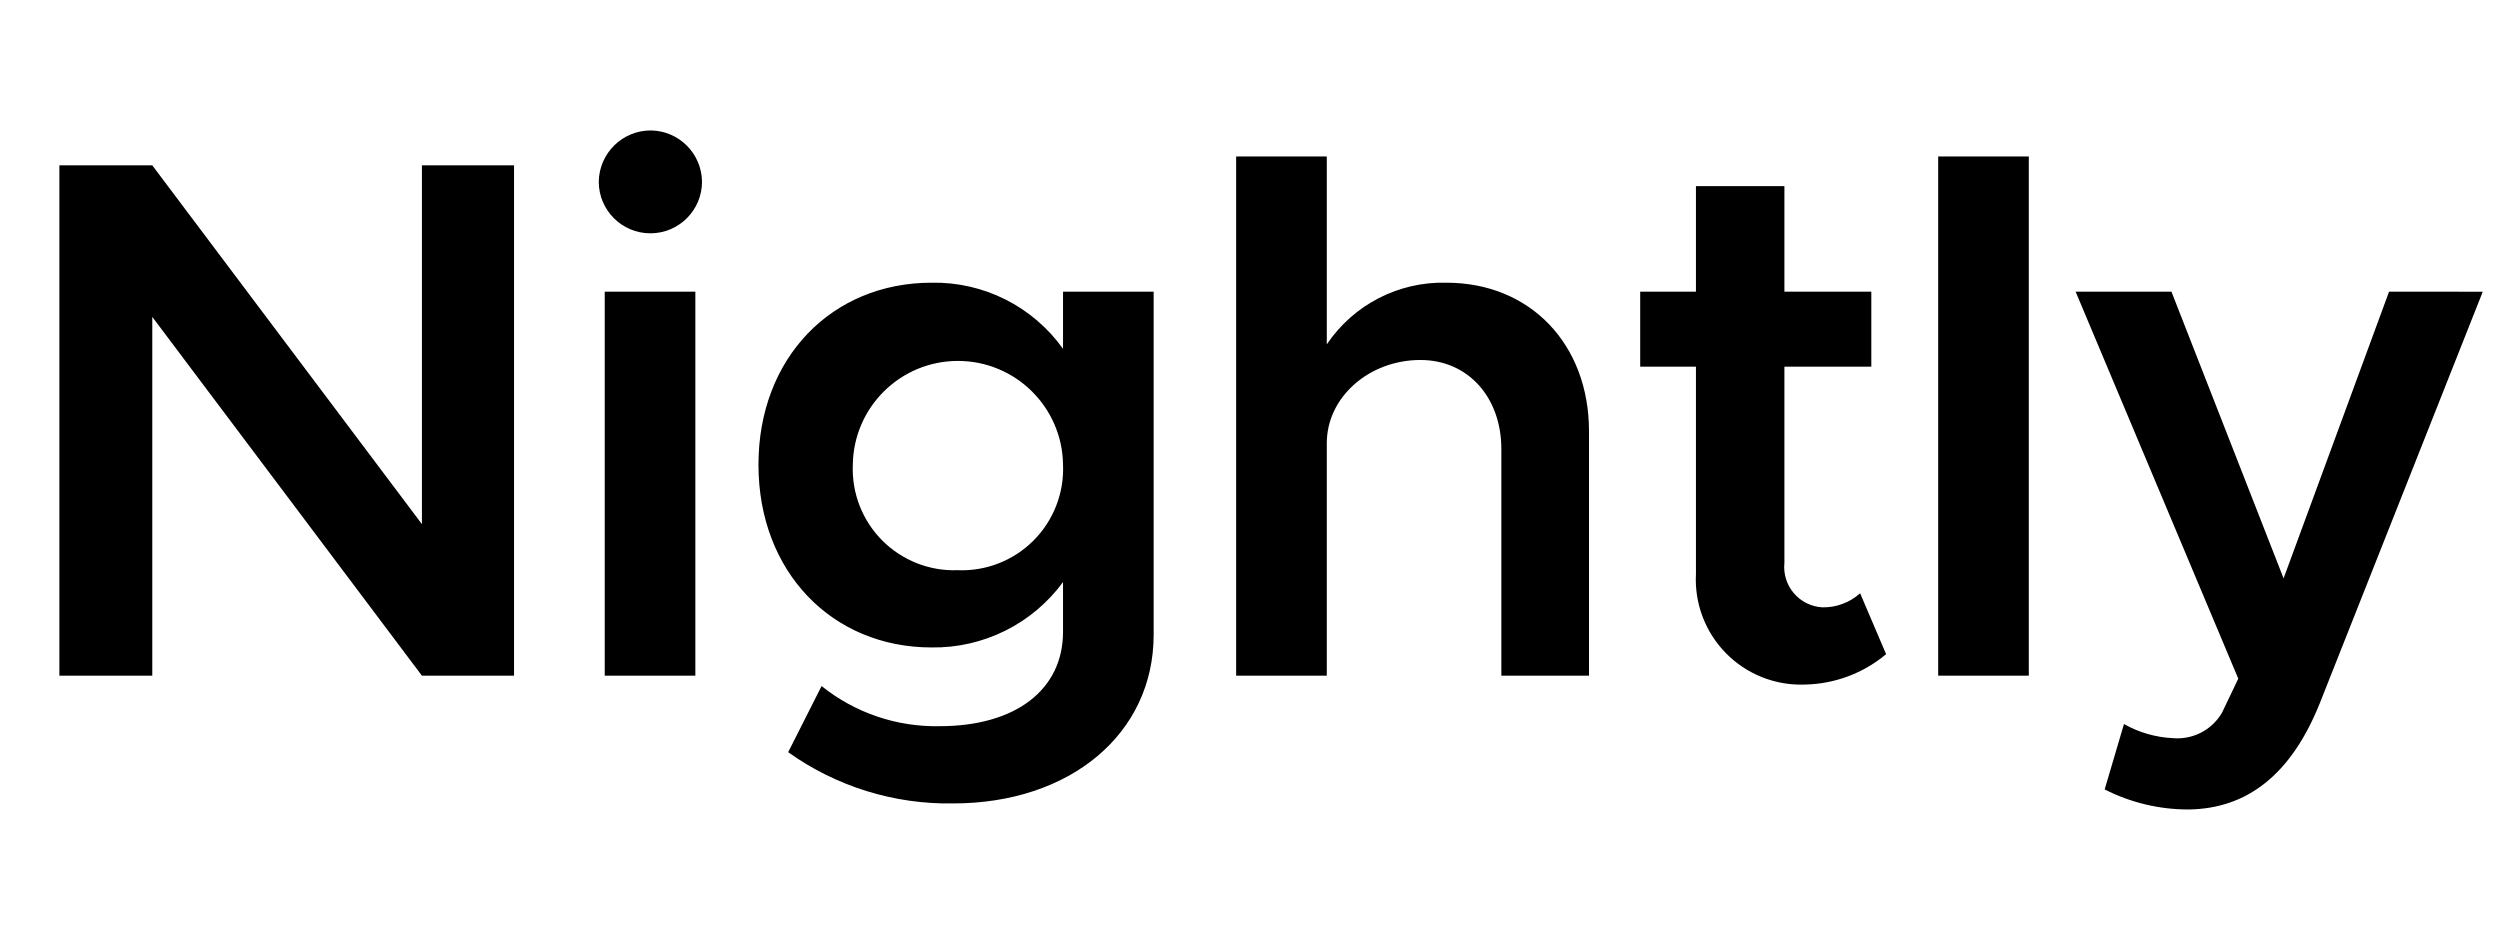
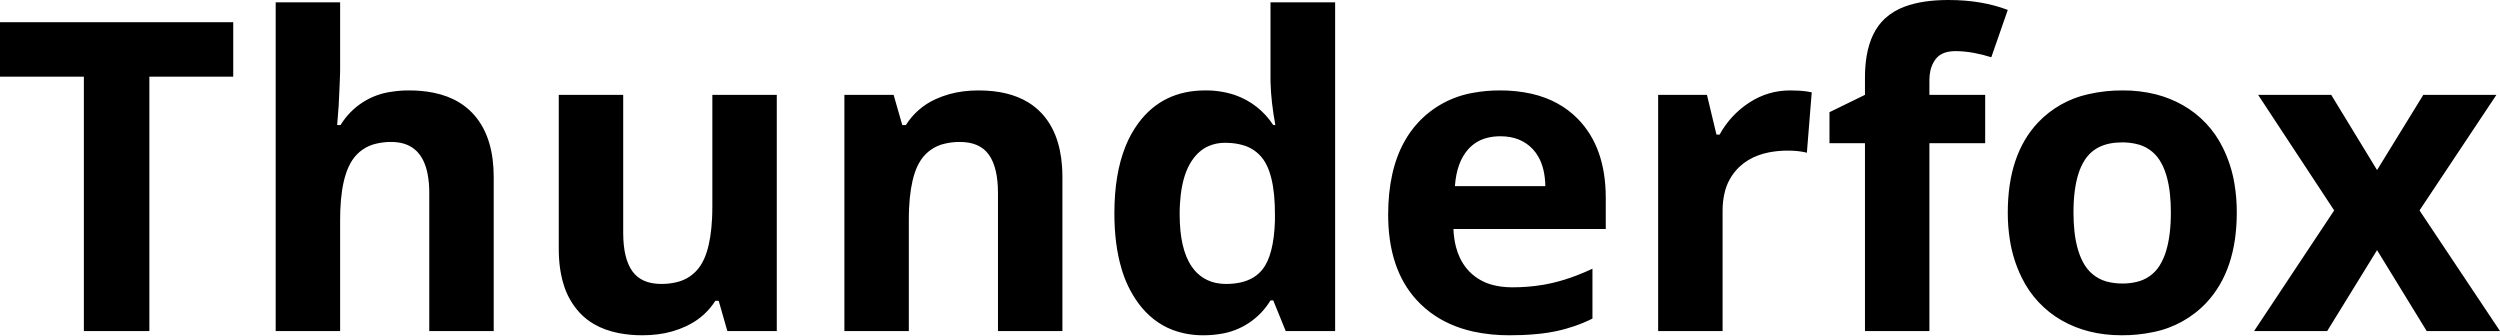
- <svg xmlns="http://www.w3.org/2000/svg" width="148" height="56">
-   <path fill="context-fill #20123a" d="M24.978 31.029L9.015 9.789h-5.5V40h5.5V18.76L24.978 40h5.453V9.789h-5.453zM38.525 7.722a3.078 3.078 0 0 0-3.078 3.034 3.056 3.056 0 1 0 6.112 0 3.069 3.069 0 0 0-3.034-3.034zM35.8 40h5.365V17.265H35.8zm27.131-19.35a9.342 9.342 0 0 0-7.783-3.914c-5.893 0-10.247 4.443-10.247 10.775s4.354 10.818 10.247 10.818a9.479 9.479 0 0 0 7.783-3.87v2.946c0 3.431-2.814 5.585-7.3 5.585a10.814 10.814 0 0 1-6.993-2.375l-1.978 3.914a16.324 16.324 0 0 0 9.762 3.034c6.948 0 11.874-4.133 11.874-9.982V17.265h-5.365zm-6.244 13.106a5.994 5.994 0 0 1-6.2-6.245 6.223 6.223 0 0 1 12.445 0 6 6 0 0 1-6.245 6.245zm28.939-17.02a8.272 8.272 0 0 0-7.08 3.651V9.261H73.18V40h5.366V26.235c0-2.726 2.507-4.924 5.541-4.924 2.814 0 4.793 2.2 4.793 5.276V40h5.189V25.532c0-5.145-3.469-8.796-8.443-8.796zm22.254 19.218a2.392 2.392 0 0 1-2.243-2.639V21.706h5.145v-4.441h-5.145V11.02H100.4v6.245h-3.3v4.441h3.3v12.27a6.223 6.223 0 0 0 6.421 6.551 7.726 7.726 0 0 0 4.837-1.8l-1.539-3.606a3.241 3.241 0 0 1-2.239 0.833zM114.74 40h5.365V9.261h-5.365zm26.693-22.735l-6.245 16.974-6.639-16.974h-5.673l9.63 22.911-0.967 2.023a3.058 3.058 0 0 1-2.9 1.5 6.517 6.517 0 0 1-2.9-0.836l-1.143 3.871a10.907 10.907 0 0 0 4.968 1.187c3.431-0.044 6.07-2.023 7.785-6.333l9.63-24.318z" />
+ <svg xmlns="http://www.w3.org/2000/svg" width="242.689" height="32.547" viewBox="0 0 242.689 32.547">
+   <path fill="context-fill #20123a" d="M 47.927 17.186 L 47.927 32.136 L 41.672 32.136 L 41.672 18.744 A 9.804 9.804 0 0 0 41.522 16.948 Q 40.959 13.94 38.269 13.789 A 5.175 5.175 0 0 0 37.98 13.781 A 6.054 6.054 0 0 0 36.516 13.947 A 3.762 3.762 0 0 0 34.187 15.566 A 5.587 5.587 0 0 0 33.558 16.936 Q 33.115 18.325 33.035 20.4 A 24.672 24.672 0 0 0 33.018 21.349 L 33.018 32.136 L 26.763 32.136 L 26.763 0.226 L 33.018 0.226 L 33.018 6.727 A 15.638 15.638 0 0 1 33.013 7.083 Q 32.991 7.978 32.883 10.126 A 393.366 393.366 0 0 1 32.874 10.295 L 32.73 12.141 L 33.059 12.141 A 6.854 6.854 0 0 1 38.082 8.896 A 10.639 10.639 0 0 1 39.703 8.778 A 11.968 11.968 0 0 1 42.091 9.001 Q 43.497 9.287 44.573 9.942 A 6.257 6.257 0 0 1 45.835 10.951 Q 47.688 12.877 47.899 16.282 A 14.563 14.563 0 0 1 47.927 17.186 Z M 103.134 17.186 L 103.134 32.136 L 96.879 32.136 L 96.879 18.744 Q 96.879 16.263 95.997 15.022 Q 95.115 13.781 93.188 13.781 A 6.155 6.155 0 0 0 91.723 13.944 A 3.763 3.763 0 0 0 89.394 15.535 A 5.358 5.358 0 0 0 88.777 16.856 Q 88.348 18.178 88.252 20.16 A 24.698 24.698 0 0 0 88.225 21.349 L 88.225 32.136 L 81.97 32.136 L 81.97 9.208 L 86.748 9.208 L 87.589 12.141 L 87.938 12.141 A 6.61 6.61 0 0 1 90.819 9.629 A 9.127 9.127 0 0 1 93.512 8.869 A 11.608 11.608 0 0 1 94.992 8.778 Q 97.929 8.778 99.827 9.945 A 6.201 6.201 0 0 1 101.062 10.941 Q 102.86 12.818 103.097 16.139 A 14.655 14.655 0 0 1 103.134 17.186 Z M 75.407 32.136 L 70.608 32.136 L 69.768 29.203 L 69.439 29.203 A 6.501 6.501 0 0 1 66.955 31.49 A 7.928 7.928 0 0 1 66.589 31.674 A 9.053 9.053 0 0 1 63.877 32.452 A 11.523 11.523 0 0 1 62.385 32.546 A 12.025 12.025 0 0 1 60.054 32.335 Q 58.698 32.066 57.654 31.458 A 6.1 6.1 0 0 1 56.294 30.382 A 6.985 6.985 0 0 1 54.701 27.573 Q 54.243 26.078 54.243 24.158 L 54.243 9.208 L 60.498 9.208 L 60.498 22.6 Q 60.498 25.081 61.38 26.322 Q 62.262 27.563 64.189 27.563 A 6.155 6.155 0 0 0 65.654 27.4 A 3.763 3.763 0 0 0 67.983 25.809 A 5.358 5.358 0 0 0 68.6 24.488 Q 69.029 23.166 69.125 21.184 A 24.698 24.698 0 0 0 69.152 19.995 L 69.152 9.208 L 75.407 9.208 L 75.407 32.136 Z M 218.818 32.136 L 226.591 20.426 L 219.208 9.208 L 226.304 9.208 L 230.754 16.509 L 235.245 9.208 L 242.341 9.208 L 234.876 20.426 L 242.689 32.136 L 235.573 32.136 L 230.754 24.281 L 225.914 32.136 L 218.818 32.136 Z M 123.601 12.141 L 123.806 12.141 A 31.778 31.778 0 0 1 123.483 10.004 Q 123.362 8.943 123.339 7.998 A 17.888 17.888 0 0 1 123.334 7.568 L 123.334 0.226 L 129.609 0.226 L 129.609 32.136 L 124.811 32.136 L 123.601 29.162 L 123.334 29.162 A 6.886 6.886 0 0 1 118.392 32.427 A 9.827 9.827 0 0 1 116.833 32.546 A 8.333 8.333 0 0 1 113.836 32.028 Q 111.856 31.271 110.486 29.408 A 10.782 10.782 0 0 1 108.869 26.068 Q 108.179 23.752 108.179 20.713 Q 108.179 16.891 109.257 14.213 A 10.141 10.141 0 0 1 110.527 11.925 Q 112.875 8.778 116.997 8.778 A 8.837 8.837 0 0 1 119.898 9.231 A 7.271 7.271 0 0 1 123.601 12.141 Z M 14.499 7.444 L 14.499 32.136 L 8.142 32.136 L 8.142 7.444 L 0 7.444 L 0 2.153 L 22.641 2.153 L 22.641 7.444 L 14.499 7.444 Z M 192.712 9.208 L 192.712 13.904 L 187.298 13.904 L 187.298 32.136 L 181.043 32.136 L 181.043 13.904 L 177.598 13.904 L 177.598 10.89 L 181.043 9.208 L 181.043 7.527 A 12.593 12.593 0 0 1 181.204 5.439 Q 181.6 3.088 182.971 1.805 A 5.758 5.758 0 0 1 184.919 0.636 Q 186.597 0.01 189.067 0 A 19.794 19.794 0 0 1 189.144 0 Q 192.384 0 194.906 0.964 L 193.307 5.558 A 13.874 13.874 0 0 0 191.601 5.131 Q 190.67 4.963 189.82 4.963 A 3.537 3.537 0 0 0 189.098 5.032 Q 188.312 5.196 187.893 5.753 A 2.86 2.86 0 0 0 187.392 6.862 Q 187.298 7.282 187.298 7.773 L 187.298 9.208 L 192.712 9.208 Z M 155.88 19.195 L 155.88 22.231 L 141.094 22.231 A 8.122 8.122 0 0 0 141.336 23.961 Q 141.637 25.12 142.301 25.971 A 4.881 4.881 0 0 0 142.673 26.394 A 4.833 4.833 0 0 0 144.979 27.679 Q 145.748 27.874 146.66 27.889 A 9.311 9.311 0 0 0 146.815 27.891 A 17.801 17.801 0 0 0 149.766 27.654 A 15.674 15.674 0 0 0 150.732 27.46 A 17.795 17.795 0 0 0 152.982 26.768 A 22.615 22.615 0 0 0 154.588 26.086 L 154.588 30.926 Q 152.947 31.746 151.081 32.146 A 15.934 15.934 0 0 1 149.566 32.39 Q 148.717 32.487 147.743 32.524 A 32.366 32.366 0 0 1 146.528 32.546 A 16.156 16.156 0 0 1 143.008 32.185 Q 140.597 31.647 138.821 30.306 A 9.703 9.703 0 0 1 137.874 29.49 Q 134.909 26.584 134.764 21.377 A 19.455 19.455 0 0 1 134.757 20.836 Q 134.757 16.586 136.324 13.758 A 9.581 9.581 0 0 1 137.638 11.925 A 9.462 9.462 0 0 1 143.024 9.006 A 13.901 13.901 0 0 1 145.605 8.778 A 13.711 13.711 0 0 1 148.693 9.105 Q 151.396 9.729 153.173 11.546 Q 155.88 14.315 155.88 19.195 Z M 175.875 8.962 L 175.403 14.827 A 5.345 5.345 0 0 0 174.733 14.695 Q 174.402 14.649 174.025 14.632 A 10.404 10.404 0 0 0 173.558 14.622 A 9.382 9.382 0 0 0 171.695 14.796 Q 170.584 15.021 169.724 15.538 A 5.129 5.129 0 0 0 168.892 16.16 A 5.023 5.023 0 0 0 167.384 18.857 A 7.519 7.519 0 0 0 167.221 20.467 L 167.221 32.136 L 160.966 32.136 L 160.966 9.208 L 165.703 9.208 L 166.626 13.064 L 166.934 13.064 A 8.619 8.619 0 0 1 169.815 9.957 Q 171.63 8.778 173.763 8.778 Q 174.678 8.778 175.37 8.873 A 6.526 6.526 0 0 1 175.875 8.962 Z M 217.137 20.631 Q 217.137 26.23 214.184 29.388 A 9.675 9.675 0 0 1 209.028 32.238 A 14.452 14.452 0 0 1 205.96 32.546 Q 202.658 32.546 200.136 31.1 A 9.621 9.621 0 0 1 196.26 26.947 A 12.606 12.606 0 0 1 195.105 23.262 A 16.776 16.776 0 0 1 194.906 20.631 Q 194.906 15.012 197.839 11.895 A 9.564 9.564 0 0 1 202.712 9.146 A 14.522 14.522 0 0 1 206.083 8.778 A 12.893 12.893 0 0 1 209.281 9.159 A 10.567 10.567 0 0 1 211.907 10.213 A 9.582 9.582 0 0 1 215.783 14.335 A 12.374 12.374 0 0 1 216.913 17.851 A 16.583 16.583 0 0 1 217.137 20.631 Z M 201.284 20.631 A 16.609 16.609 0 0 0 201.383 22.506 Q 201.616 24.553 202.402 25.778 A 3.64 3.64 0 0 0 204.835 27.406 A 5.928 5.928 0 0 0 206.042 27.522 A 5.648 5.648 0 0 0 207.436 27.361 A 3.54 3.54 0 0 0 209.641 25.789 A 5.891 5.891 0 0 0 210.287 24.327 Q 210.738 22.827 210.738 20.631 A 16.869 16.869 0 0 0 210.651 18.851 Q 210.427 16.748 209.631 15.525 A 3.588 3.588 0 0 0 207.325 13.961 A 5.928 5.928 0 0 0 206.001 13.822 Q 203.499 13.822 202.392 15.514 A 5.611 5.611 0 0 0 201.744 16.936 Q 201.284 18.424 201.284 20.631 Z M 123.765 21.431 L 123.765 20.754 A 18.972 18.972 0 0 0 123.684 18.941 Q 123.51 17.133 122.957 16.02 A 4.121 4.121 0 0 0 122.626 15.463 A 3.612 3.612 0 0 0 120.591 14.072 Q 119.967 13.896 119.21 13.869 A 7.839 7.839 0 0 0 118.925 13.863 A 3.923 3.923 0 0 0 117.326 14.179 Q 116.344 14.612 115.674 15.637 Q 114.866 16.874 114.622 18.894 A 15.86 15.86 0 0 0 114.516 20.795 Q 114.516 24.179 115.685 25.871 A 3.727 3.727 0 0 0 118.373 27.521 A 5.036 5.036 0 0 0 119.027 27.563 A 6.536 6.536 0 0 0 120.339 27.44 Q 121.115 27.281 121.702 26.915 A 3.321 3.321 0 0 0 122.544 26.168 Q 123.662 24.774 123.765 21.431 Z M 141.237 18.068 L 150.015 18.068 Q 149.984 16.358 149.341 15.224 A 3.928 3.928 0 0 0 148.805 14.489 Q 147.636 13.228 145.646 13.228 A 5.051 5.051 0 0 0 144.328 13.391 A 3.626 3.626 0 0 0 142.529 14.489 Q 141.401 15.75 141.237 18.068 Z" />
</svg>
